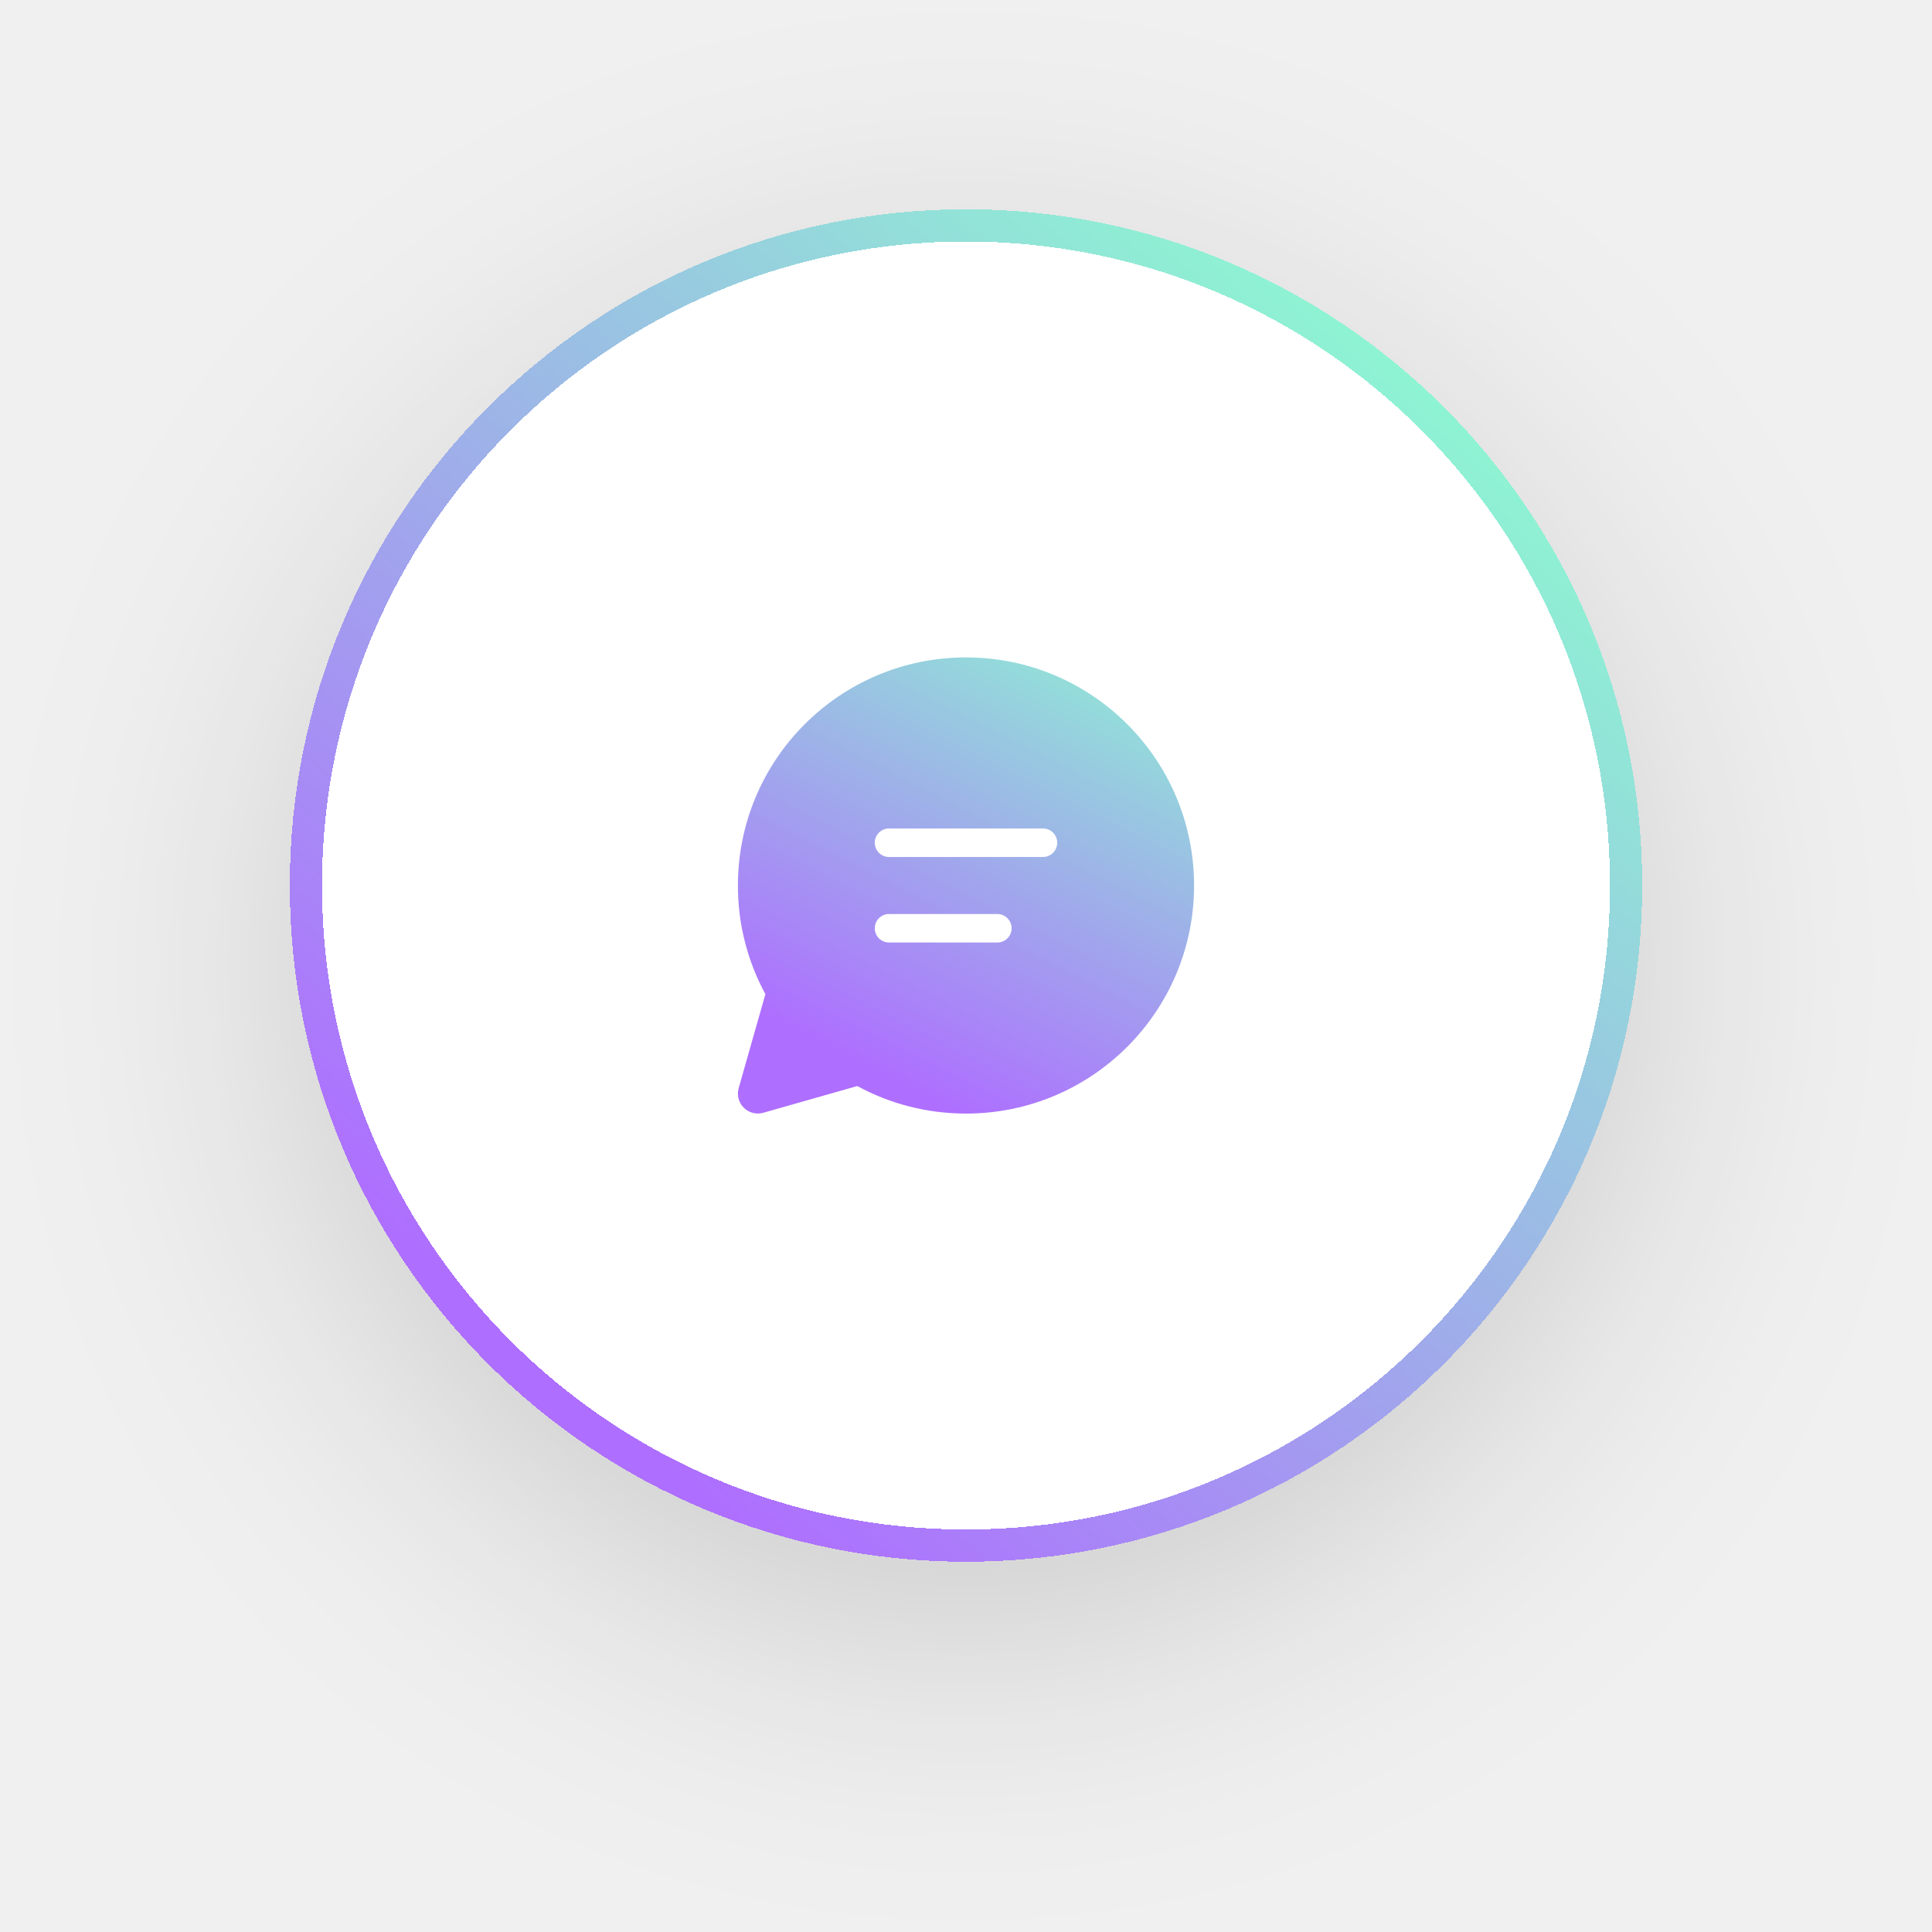
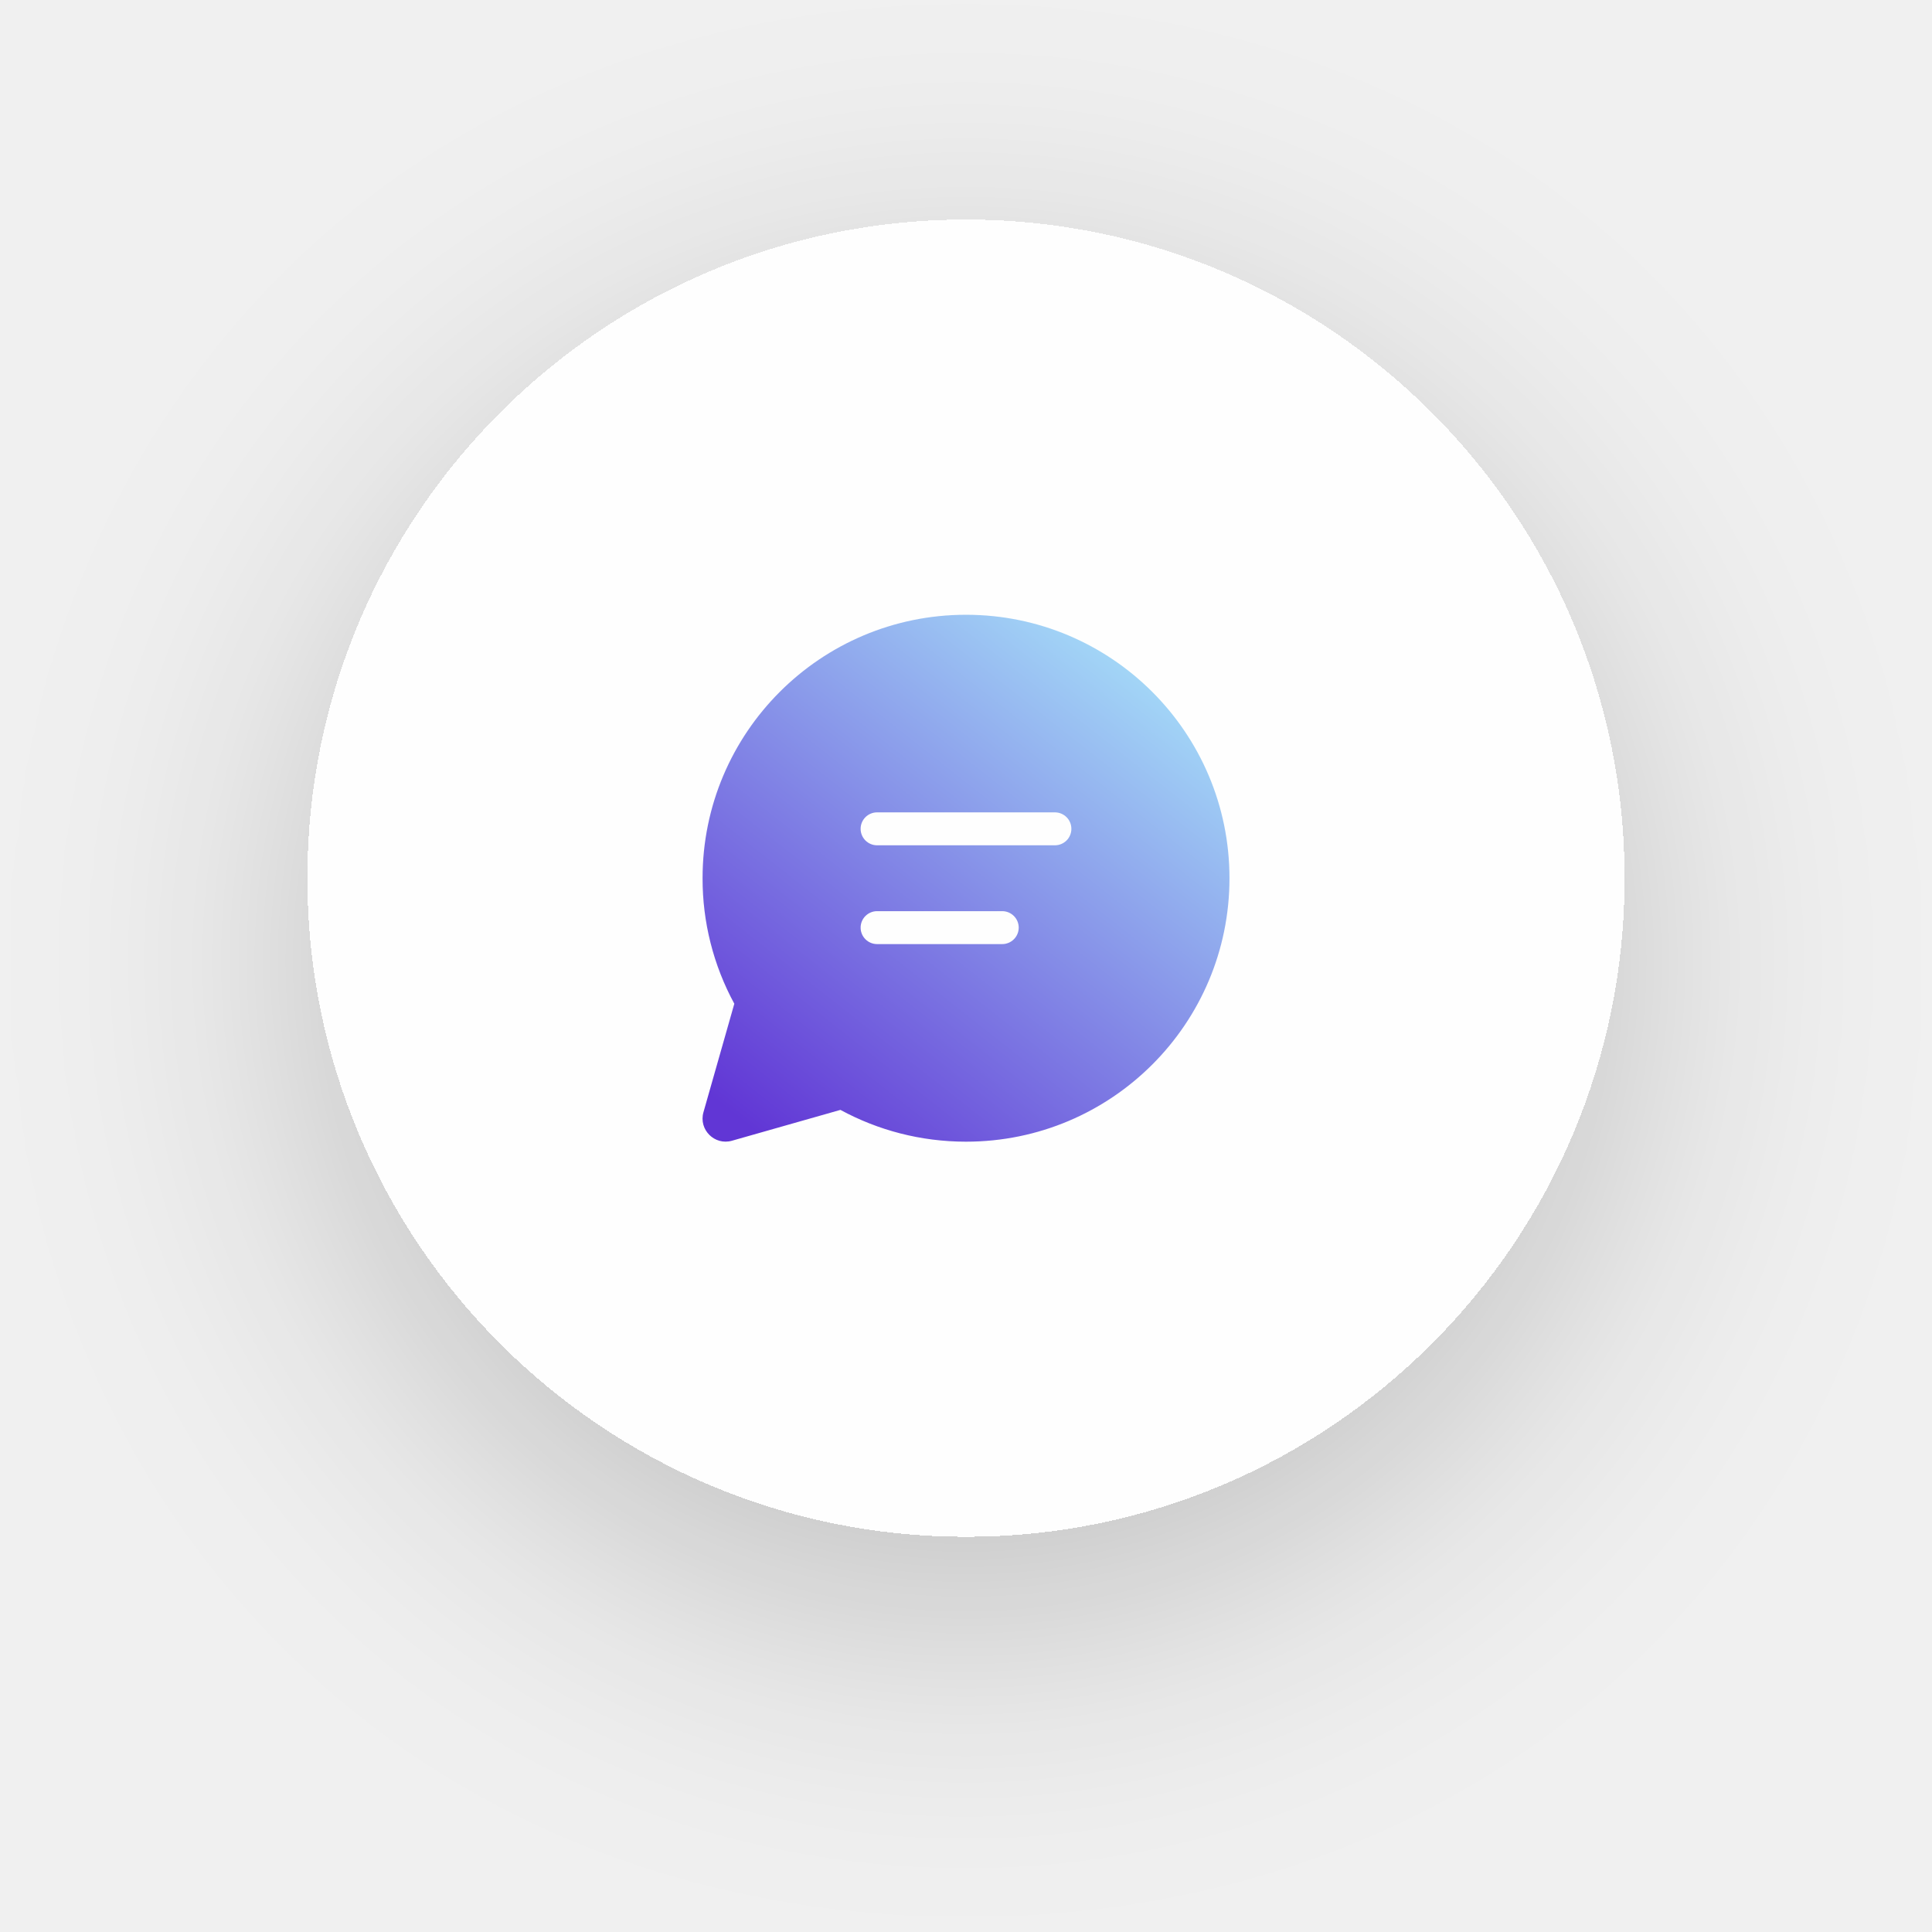
- <svg xmlns="http://www.w3.org/2000/svg" width="120" height="120" viewBox="0 0 120 120" fill="none">
-   <g filter="url(#filter0_d_4867_29918)">
-     <rect x="20" y="15" width="80" height="80" rx="40" fill="white" shape-rendering="crispEdges" />
-     <rect x="19" y="14" width="82" height="82" rx="41" stroke="url(#paint0_linear_4867_29918)" stroke-width="2" shape-rendering="crispEdges" />
-     <path d="M45.833 55C45.833 47.175 52.175 40.833 59.999 40.833C67.824 40.833 74.166 47.175 74.166 55C74.166 62.824 67.824 69.166 59.999 69.166C57.556 69.166 55.255 68.547 53.247 67.456L47.412 69.115C46.478 69.381 45.615 68.517 45.881 67.584L47.54 61.749C46.415 59.677 45.828 57.357 45.833 55ZM54.333 52.343C54.333 52.832 54.729 53.229 55.218 53.229H64.781C64.897 53.229 65.012 53.206 65.119 53.161C65.227 53.117 65.324 53.052 65.407 52.969C65.489 52.887 65.554 52.79 65.599 52.682C65.643 52.575 65.666 52.46 65.666 52.343C65.666 52.227 65.643 52.112 65.599 52.005C65.554 51.897 65.489 51.8 65.407 51.717C65.324 51.635 65.227 51.57 65.119 51.525C65.012 51.481 64.897 51.458 64.781 51.458H55.218C54.729 51.458 54.333 51.855 54.333 52.343ZM55.218 56.77C54.983 56.77 54.758 56.864 54.592 57.03C54.426 57.196 54.333 57.421 54.333 57.656C54.333 57.891 54.426 58.116 54.592 58.282C54.758 58.448 54.983 58.541 55.218 58.541H61.947C62.182 58.541 62.407 58.448 62.573 58.282C62.739 58.116 62.833 57.891 62.833 57.656C62.833 57.421 62.739 57.196 62.573 57.03C62.407 56.864 62.182 56.77 61.947 56.77H55.218Z" fill="url(#paint1_linear_4867_29918)" />
+ <svg xmlns="http://www.w3.org/2000/svg" width="88" height="88" viewBox="0 0 88 88" fill="none">
+   <g filter="url(#filter0_d_3091_15219)">
+     <rect x="14" y="10" width="60" height="60" rx="30" fill="white" fill-opacity="0.9" shape-rendering="crispEdges" />
+     <path d="M32.001 40.002C32.001 33.374 37.373 28.002 44.001 28.002C50.628 28.002 56.001 33.374 56.001 40.002C56.001 46.63 50.628 52.002 44.001 52.002C41.931 52.002 39.982 51.478 38.281 50.554L33.339 51.959C32.547 52.184 31.816 51.452 32.041 50.662L33.447 45.719C32.494 43.964 31.997 41.998 32.001 40.002ZM39.2 37.752C39.2 38.166 39.536 38.502 39.95 38.502H48.05C48.149 38.502 48.246 38.483 48.337 38.445C48.428 38.407 48.511 38.352 48.581 38.282C48.651 38.213 48.706 38.13 48.743 38.039C48.781 37.948 48.8 37.85 48.8 37.752C48.8 37.654 48.781 37.556 48.743 37.465C48.706 37.374 48.651 37.291 48.581 37.222C48.511 37.152 48.428 37.097 48.337 37.059C48.246 37.021 48.149 37.002 48.05 37.002H39.95C39.536 37.002 39.2 37.338 39.2 37.752ZM39.95 41.502C39.752 41.502 39.561 41.581 39.42 41.722C39.279 41.862 39.2 42.053 39.2 42.252C39.2 42.451 39.279 42.642 39.42 42.782C39.561 42.923 39.752 43.002 39.95 43.002H45.651C45.849 43.002 46.04 42.923 46.181 42.782C46.322 42.642 46.401 42.451 46.401 42.252C46.401 42.053 46.322 41.862 46.181 41.722C46.04 41.581 45.849 41.502 45.651 41.502H39.95Z" fill="url(#paint0_linear_3091_15219)" />
  </g>
  <defs>
-     <filter id="filter0_d_4867_29918" x="0" y="0" width="120" height="120" filterUnits="userSpaceOnUse" color-interpolation-filters="sRGB">
+     <filter id="filter0_d_3091_15219" x="0.5" y="-1.25" width="87" height="88.5" filterUnits="userSpaceOnUse" color-interpolation-filters="sRGB">
      <feFlood flood-opacity="0" result="BackgroundImageFix" />
      <feColorMatrix in="SourceAlpha" type="matrix" values="0 0 0 0 0 0 0 0 0 0 0 0 0 0 0 0 0 0 127 0" result="hardAlpha" />
-       <feOffset dy="5" />
-       <feGaussianBlur stdDeviation="9" />
+       <feOffset dy="3.75" />
+       <feGaussianBlur stdDeviation="6.75" />
      <feComposite in2="hardAlpha" operator="out" />
-       <feColorMatrix type="matrix" values="0 0 0 0 0 0 0 0 0 0 0 0 0 0 0 0 0 0 0.15 0" />
-       <feBlend mode="normal" in2="BackgroundImageFix" result="effect1_dropShadow_4867_29918" />
-       <feBlend mode="normal" in="SourceGraphic" in2="effect1_dropShadow_4867_29918" result="shape" />
+       <feColorMatrix type="matrix" values="0 0 0 0 0 0 0 0 0 0 0 0 0 0 0 0 0 0 0.2 0" />
+       <feBlend mode="normal" in2="BackgroundImageFix" result="effect1_dropShadow_3091_15219" />
+       <feBlend mode="normal" in="SourceGraphic" in2="effect1_dropShadow_3091_15219" result="shape" />
    </filter>
-     <linearGradient id="paint0_linear_4867_29918" x1="34.5" y1="85.5" x2="89" y2="22" gradientUnits="userSpaceOnUse">
-       <stop stop-color="#AE6EFF" />
-       <stop offset="1" stop-color="#8DF7D1" />
-     </linearGradient>
-     <linearGradient id="paint1_linear_4867_29918" x1="74.271" y1="39.048" x2="59.109" y2="69.079" gradientUnits="userSpaceOnUse">
-       <stop stop-color="#8DF7D1" />
-       <stop offset="1" stop-color="#AE6EFF" />
+     <linearGradient id="paint0_linear_3091_15219" x1="35" y1="52.002" x2="56" y2="25.302" gradientUnits="userSpaceOnUse">
+       <stop stop-color="#6136D5" />
+       <stop offset="1" stop-color="#B3FEFF" />
    </linearGradient>
  </defs>
</svg>
